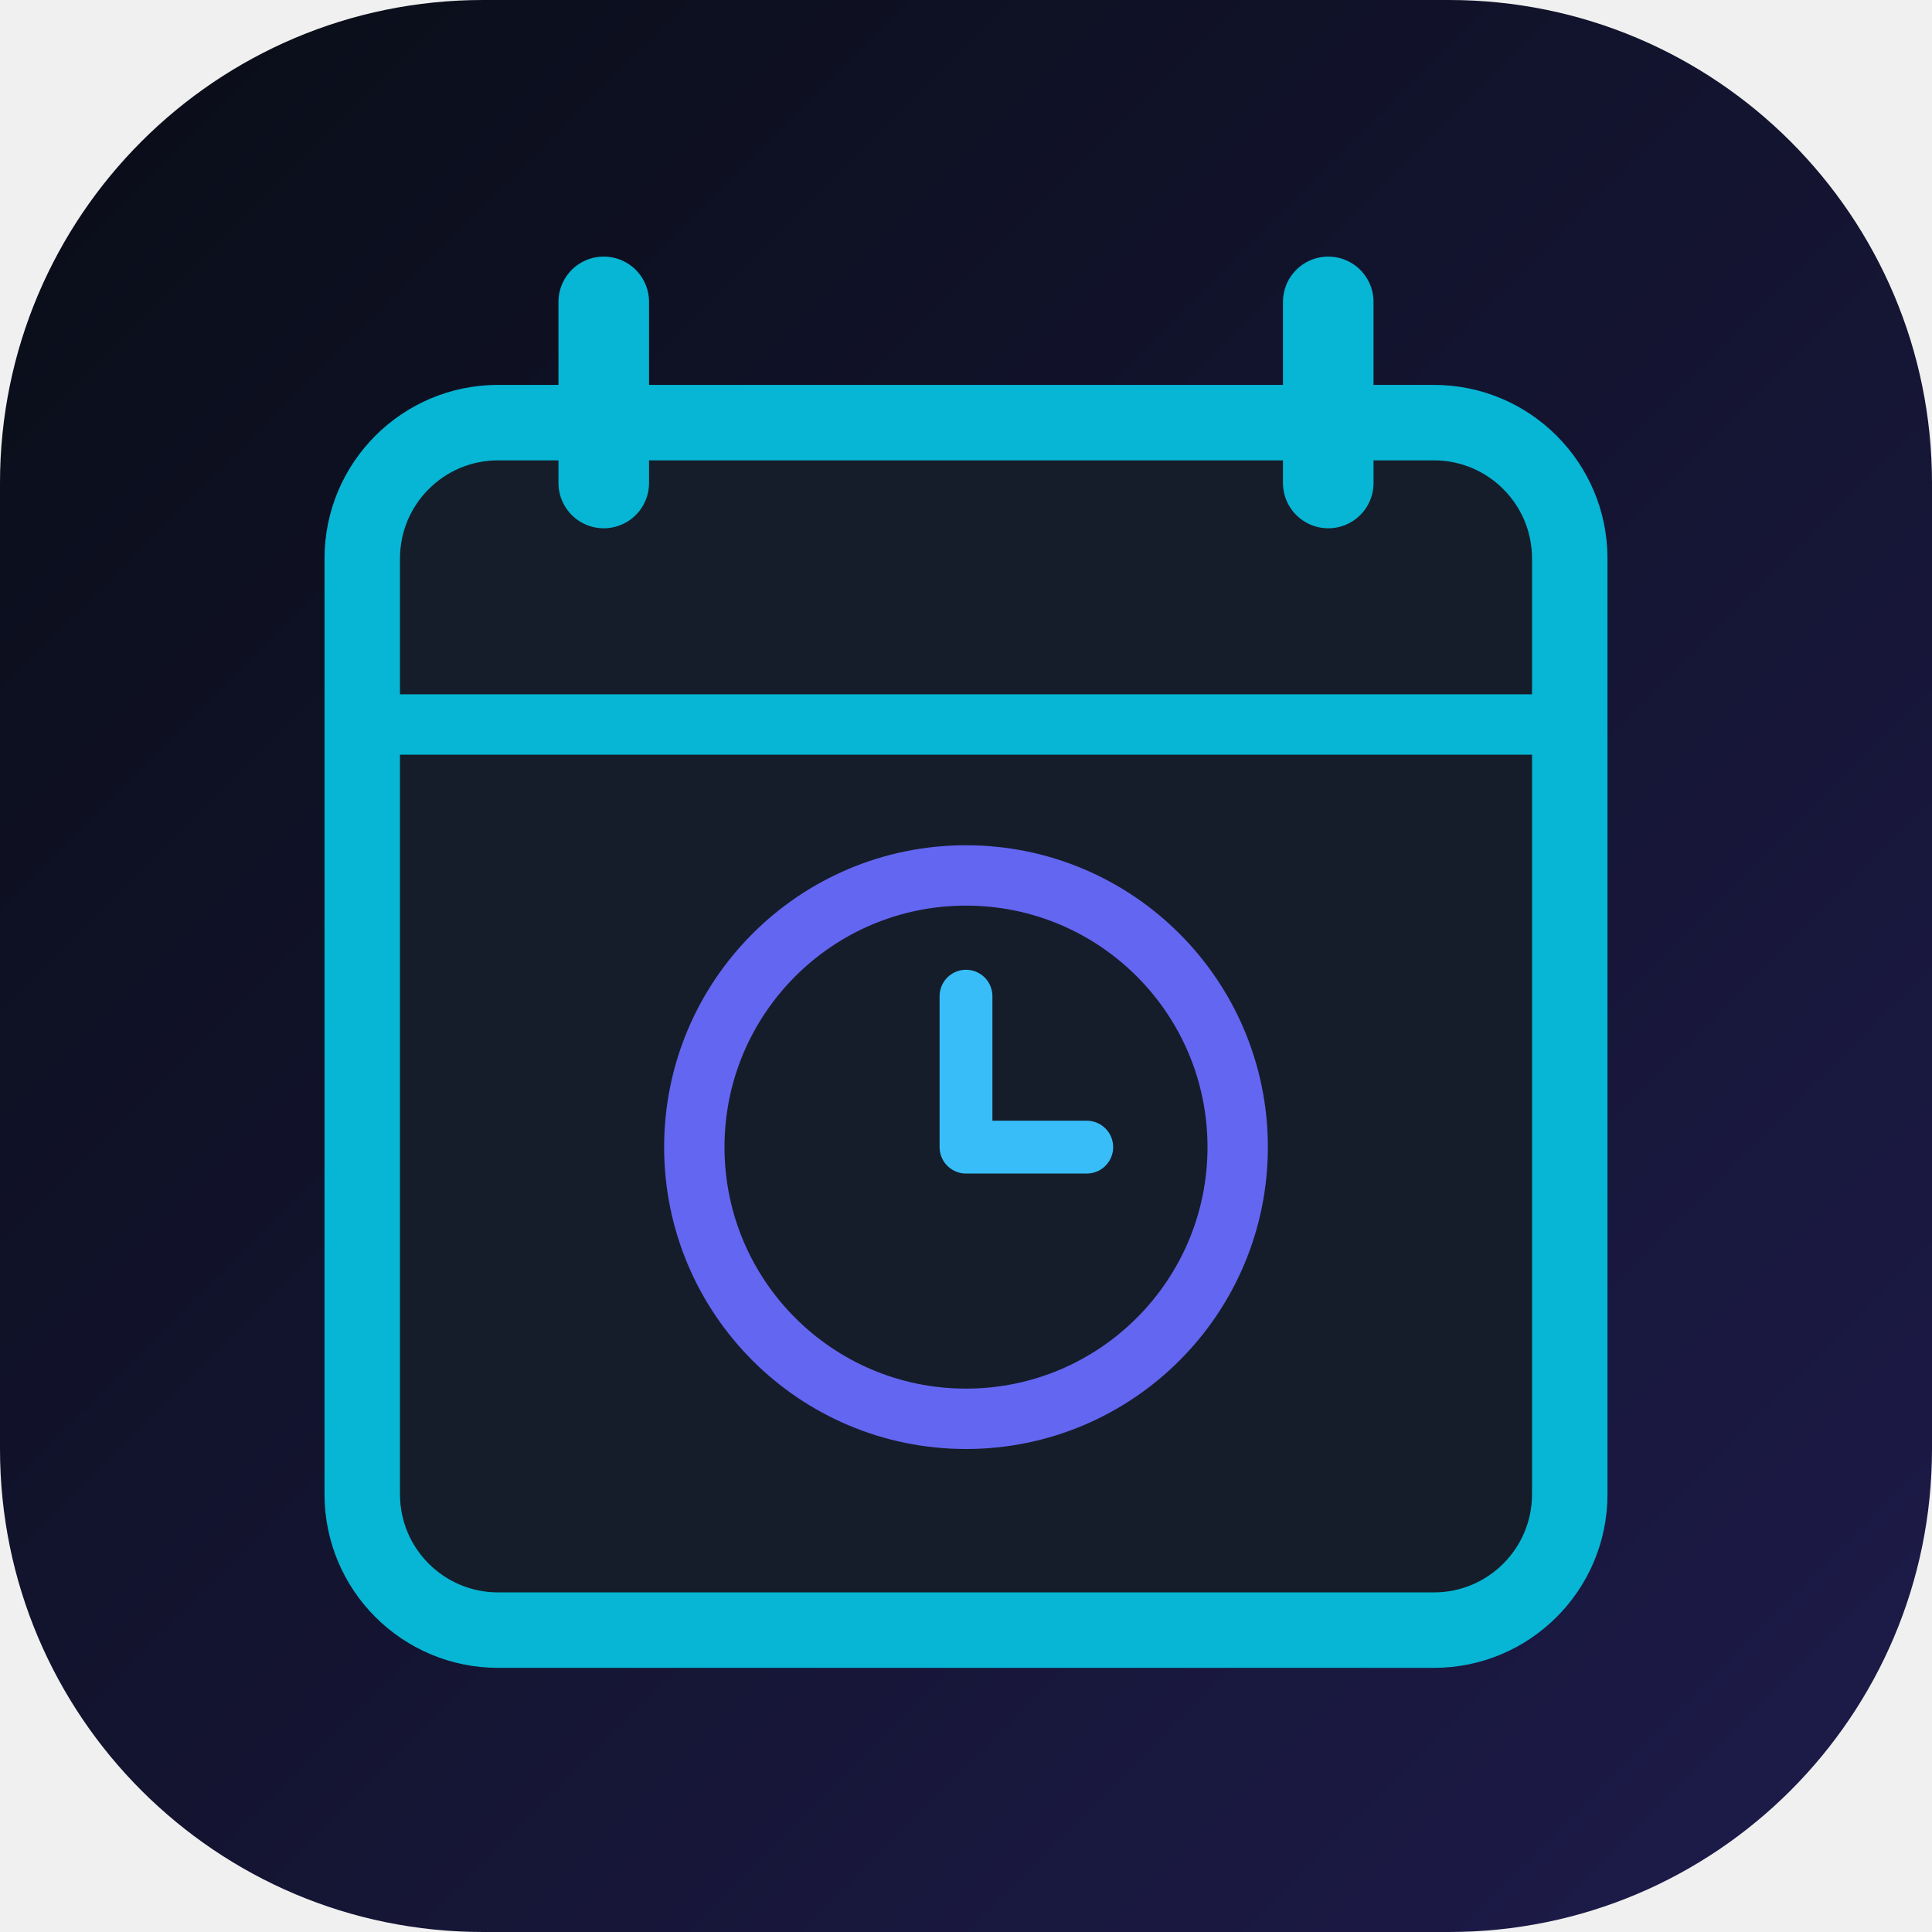
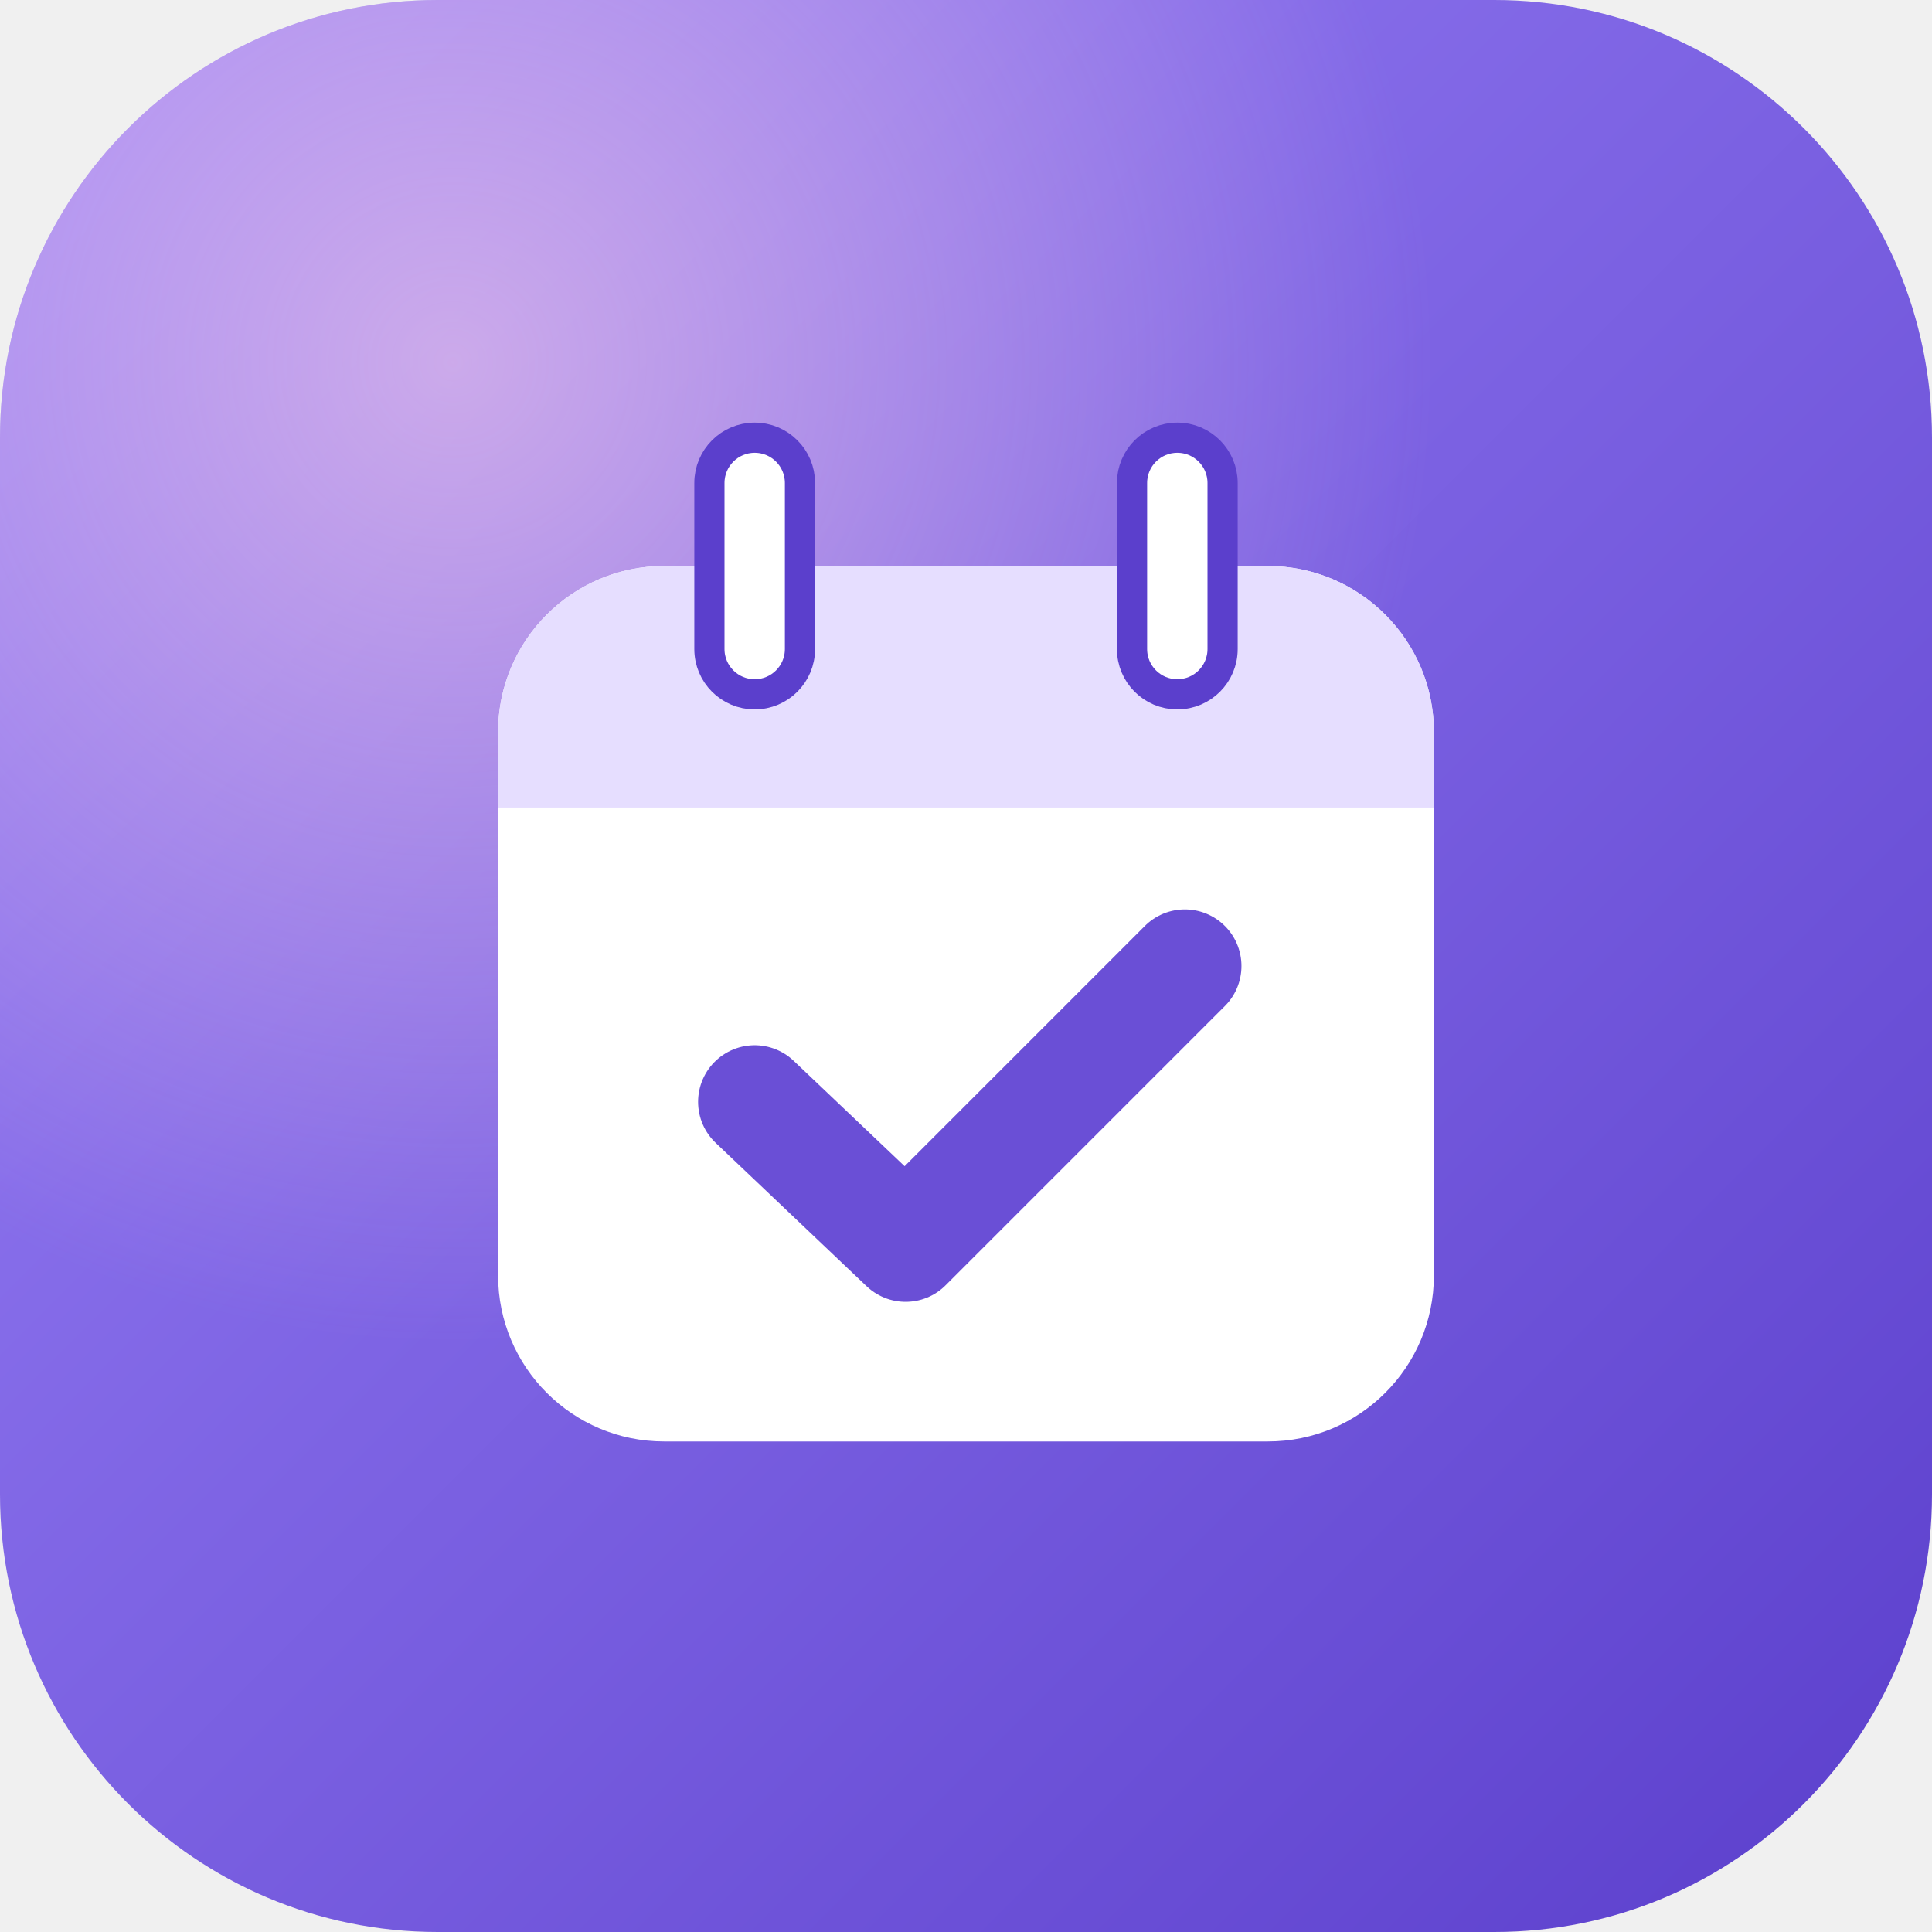
- <svg xmlns="http://www.w3.org/2000/svg" viewBox="0 0 512 512" fill="none">
-   <rect width="512" height="512" rx="128" fill="url(#bg-grad)" />
-   <rect x="96" y="112" width="320" height="320" rx="36" fill="#151d2a" stroke="#06b6d4" stroke-width="20" />
-   <path d="M160 80V128M352 80V128" stroke="#06b6d4" stroke-width="24" stroke-linecap="round" />
-   <line x1="96" y1="192" x2="416" y2="192" stroke="#06b6d4" stroke-width="16" />
-   <circle cx="256" cy="304" r="72" fill="none" stroke="#6366f1" stroke-width="16" />
-   <polyline points="256,264 256,304 288,304" stroke="#38bdf8" stroke-width="14" stroke-linecap="round" stroke-linejoin="round" />
+ <svg xmlns="http://www.w3.org/2000/svg" viewBox="0 0 512 512">
  <defs>
-     <linearGradient id="bg-grad" x1="0" y1="0" x2="512" y2="512" gradientUnits="userSpaceOnUse">
-       <stop stop-color="#090d16" />
-       <stop offset="1" stop-color="#1e1b4b" />
+     <linearGradient id="bg" x1="0" y1="0" x2="512" y2="512" gradientUnits="userSpaceOnUse">
+       <stop offset="0" stop-color="#9a82f7" />
+       <stop offset="1" stop-color="#5b3fcc" />
    </linearGradient>
+     <radialGradient id="glow" cx="120" cy="96" r="260" gradientUnits="userSpaceOnUse">
+       <stop offset="0" stop-color="#ffd6e8" stop-opacity="0.55" />
+       <stop offset="1" stop-color="#ffd6e8" stop-opacity="0" />
+     </radialGradient>
  </defs>
+   <rect width="512" height="512" rx="116" fill="url(#bg)" />
+   <rect width="512" height="512" rx="116" fill="url(#glow)" />
+   <rect x="132" y="150" width="248" height="232" rx="44" fill="#ffffff" />
+   <path d="M132 194a44 44 0 0 1 44-44h160a44 44 0 0 1 44 44v20H132z" fill="#e6deff" />
+   <rect x="188" y="116" width="24" height="68" rx="12" fill="#ffffff" stroke="#5b3fcc" stroke-width="8" />
+   <rect x="300" y="116" width="24" height="68" rx="12" fill="#ffffff" stroke="#5b3fcc" stroke-width="8" />
+   <polyline points="200,292 240,330 314,256" fill="none" stroke="#6a4fd6" stroke-width="30" stroke-linecap="round" stroke-linejoin="round" />
</svg>
